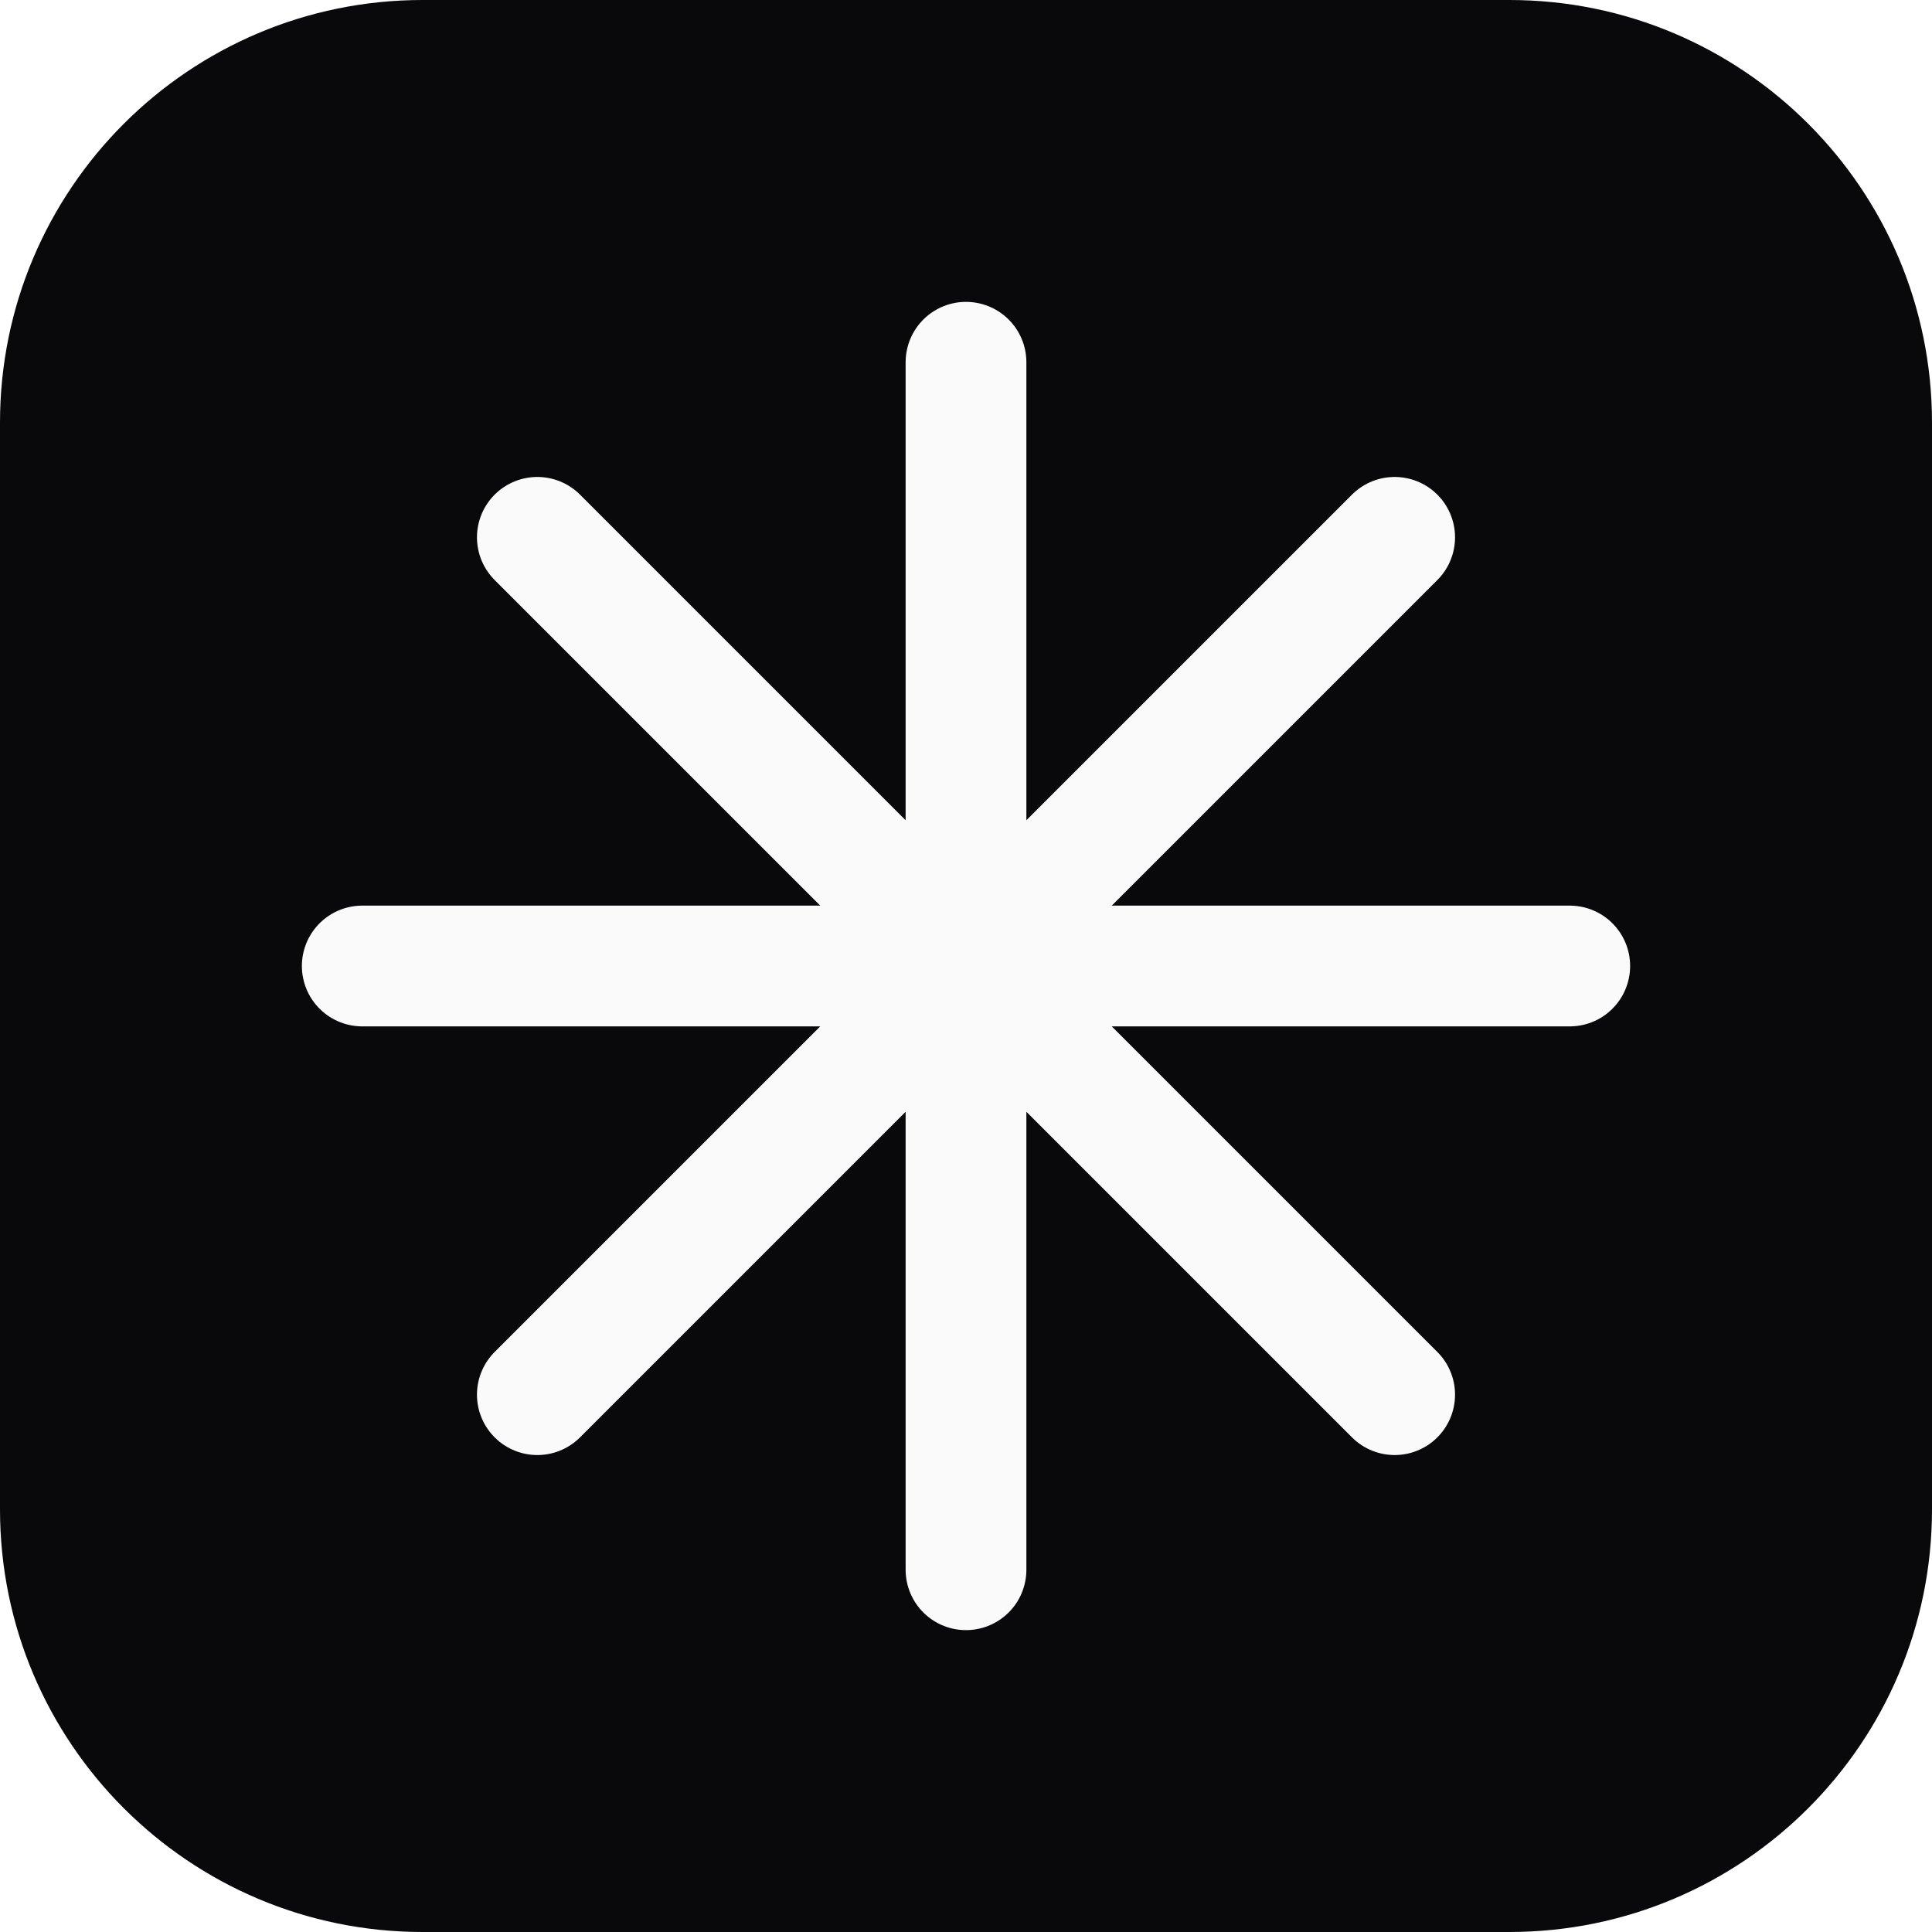
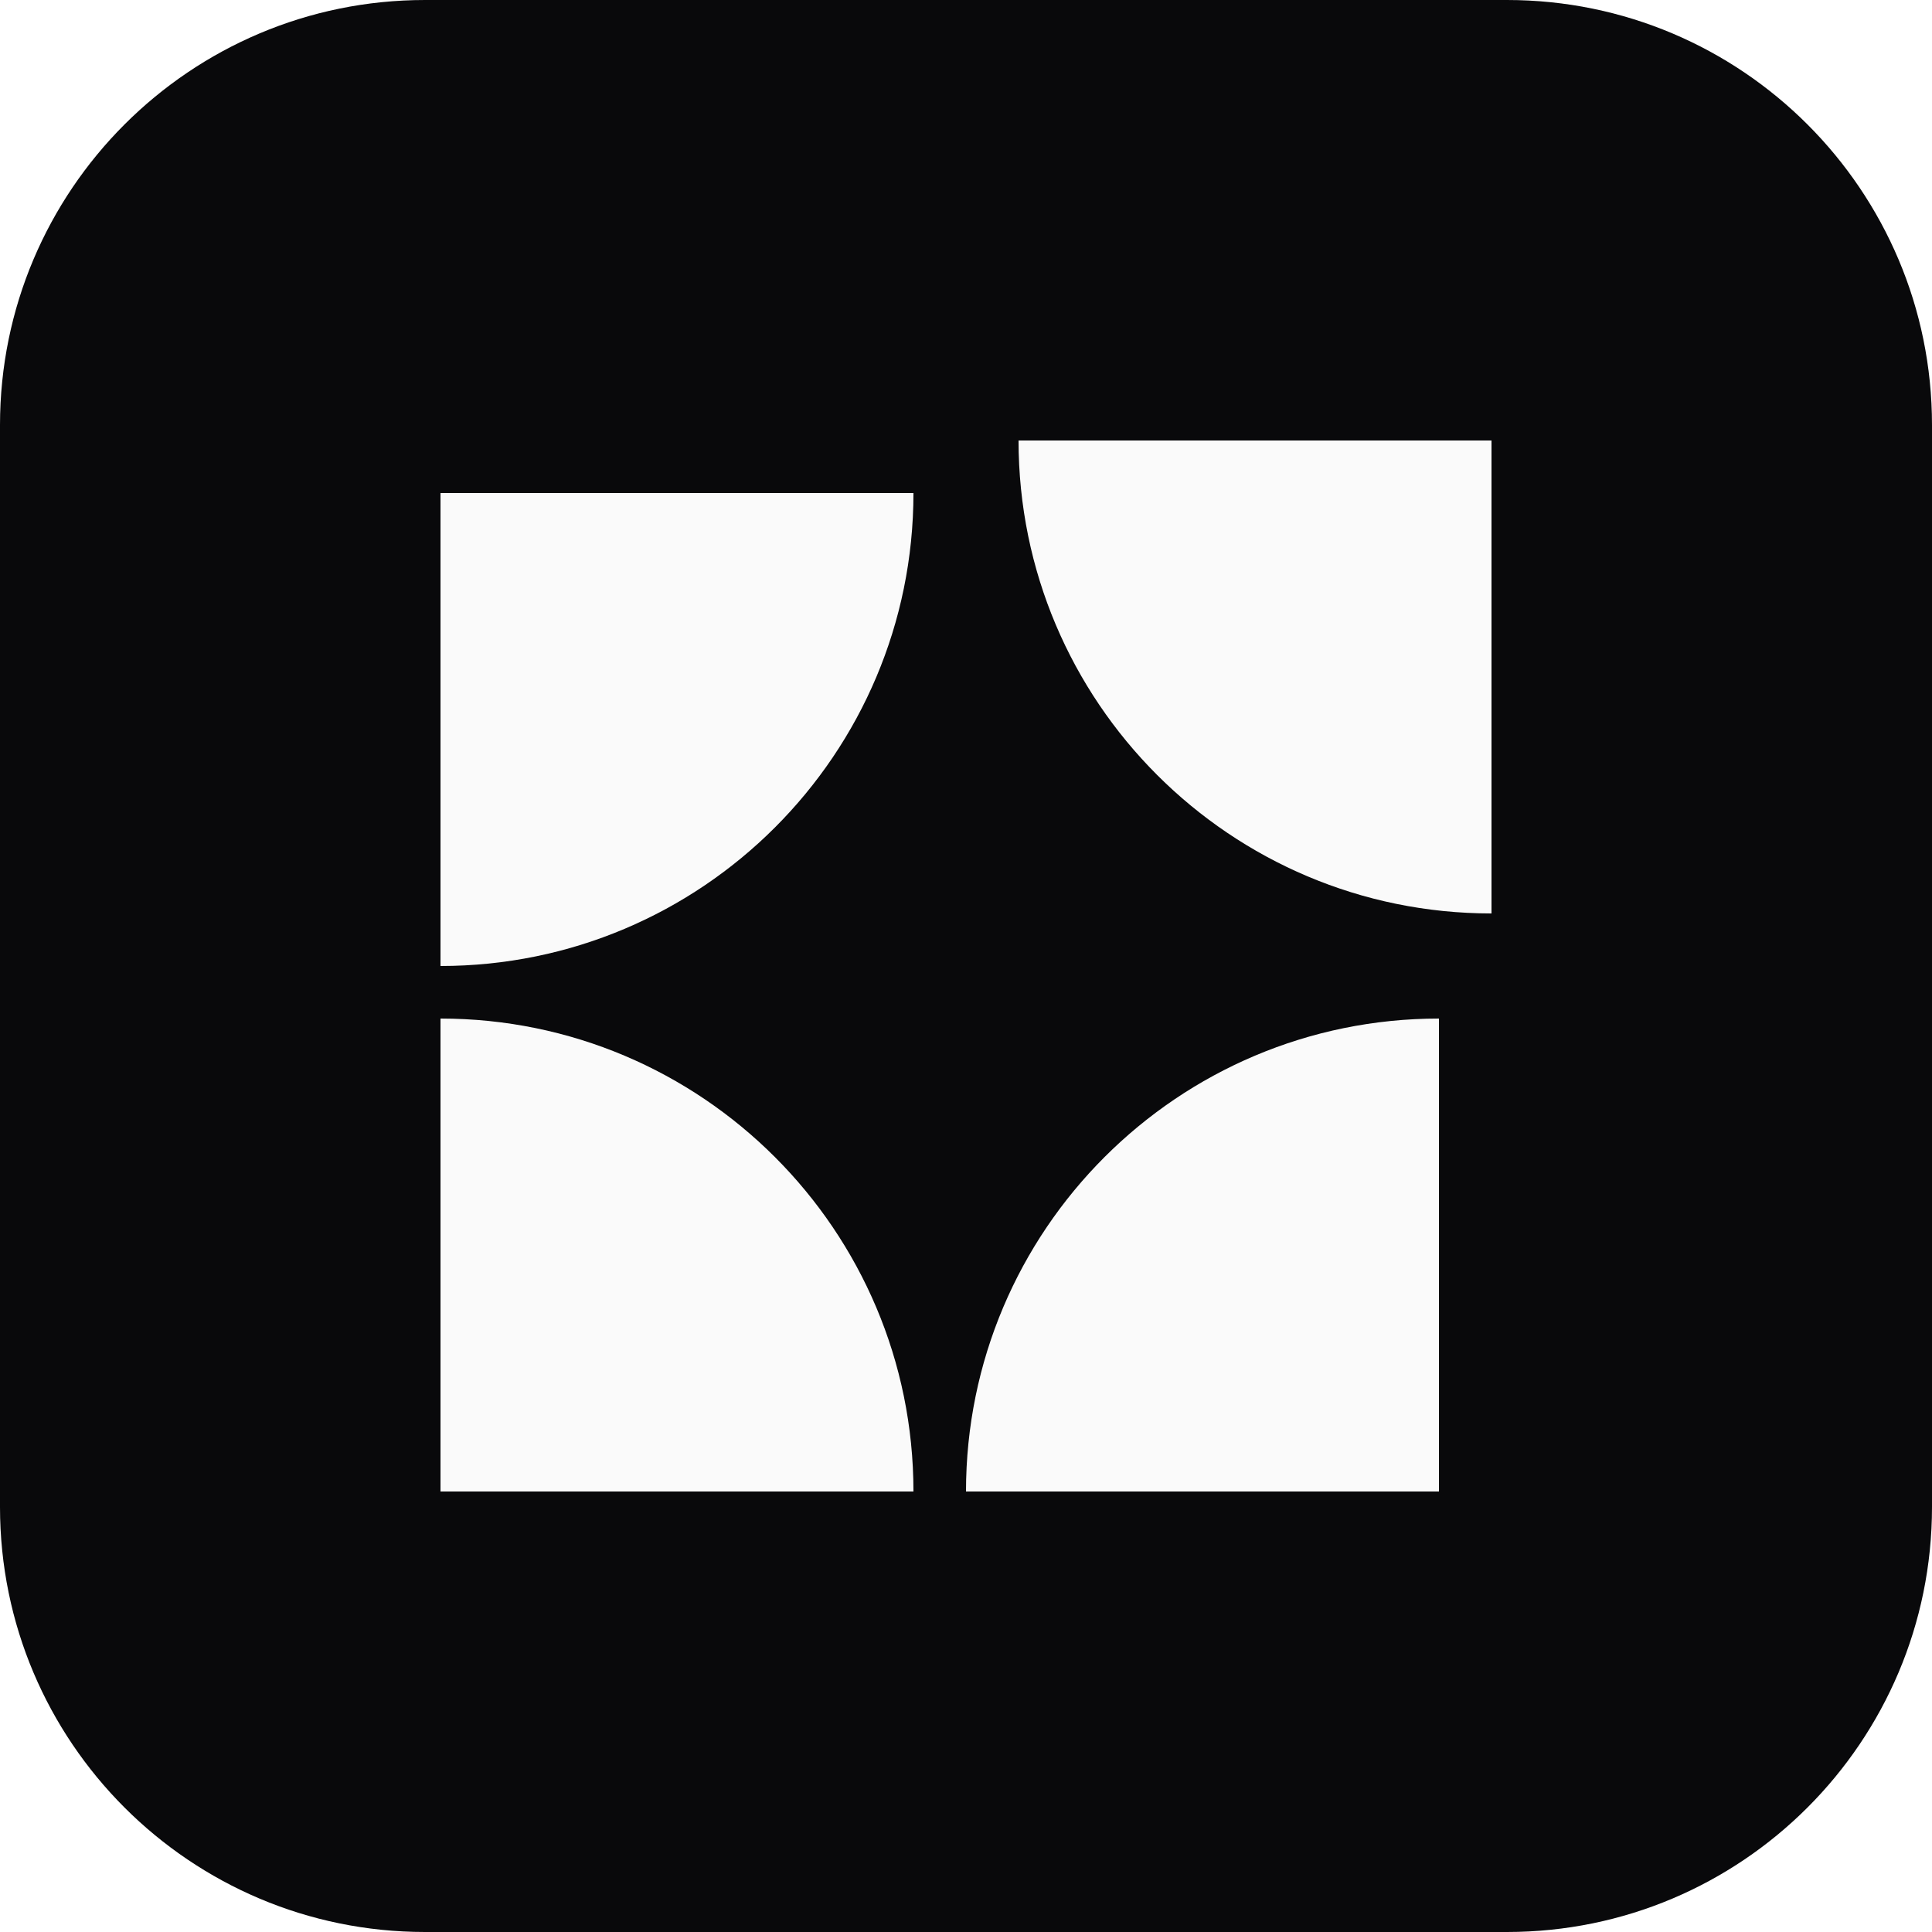
- <svg xmlns="http://www.w3.org/2000/svg" viewBox="0 0 32 32">
-   <rect width="32" height="32" rx="7" fill="#09090b" />
-   <g fill="none" stroke="#fafafa" stroke-width="2" stroke-linecap="round">
-     <path d="M16 6v20M6 16h20M8.9 8.9l14.2 14.2M23.1 8.9 8.9 23.1" />
+ <svg xmlns="http://www.w3.org/2000/svg" viewBox="0 0 100 100">
+   <rect width="100" height="100" rx="22" fill="#09090b" />
+   <g fill="#fafafa" transform="translate(16 16) scale(.68)">
+     <path d="M10 14h36A36 36 0 0 1 10 50Z" />
+     <path d="M90 10v36A36 36 0 0 1 54 10Z" />
+     <path d="M86 90h-36A36 36 0 0 1 86 54Z" />
+     <path d="M10 90v-36A36 36 0 0 1 46 90Z" />
  </g>
</svg>
